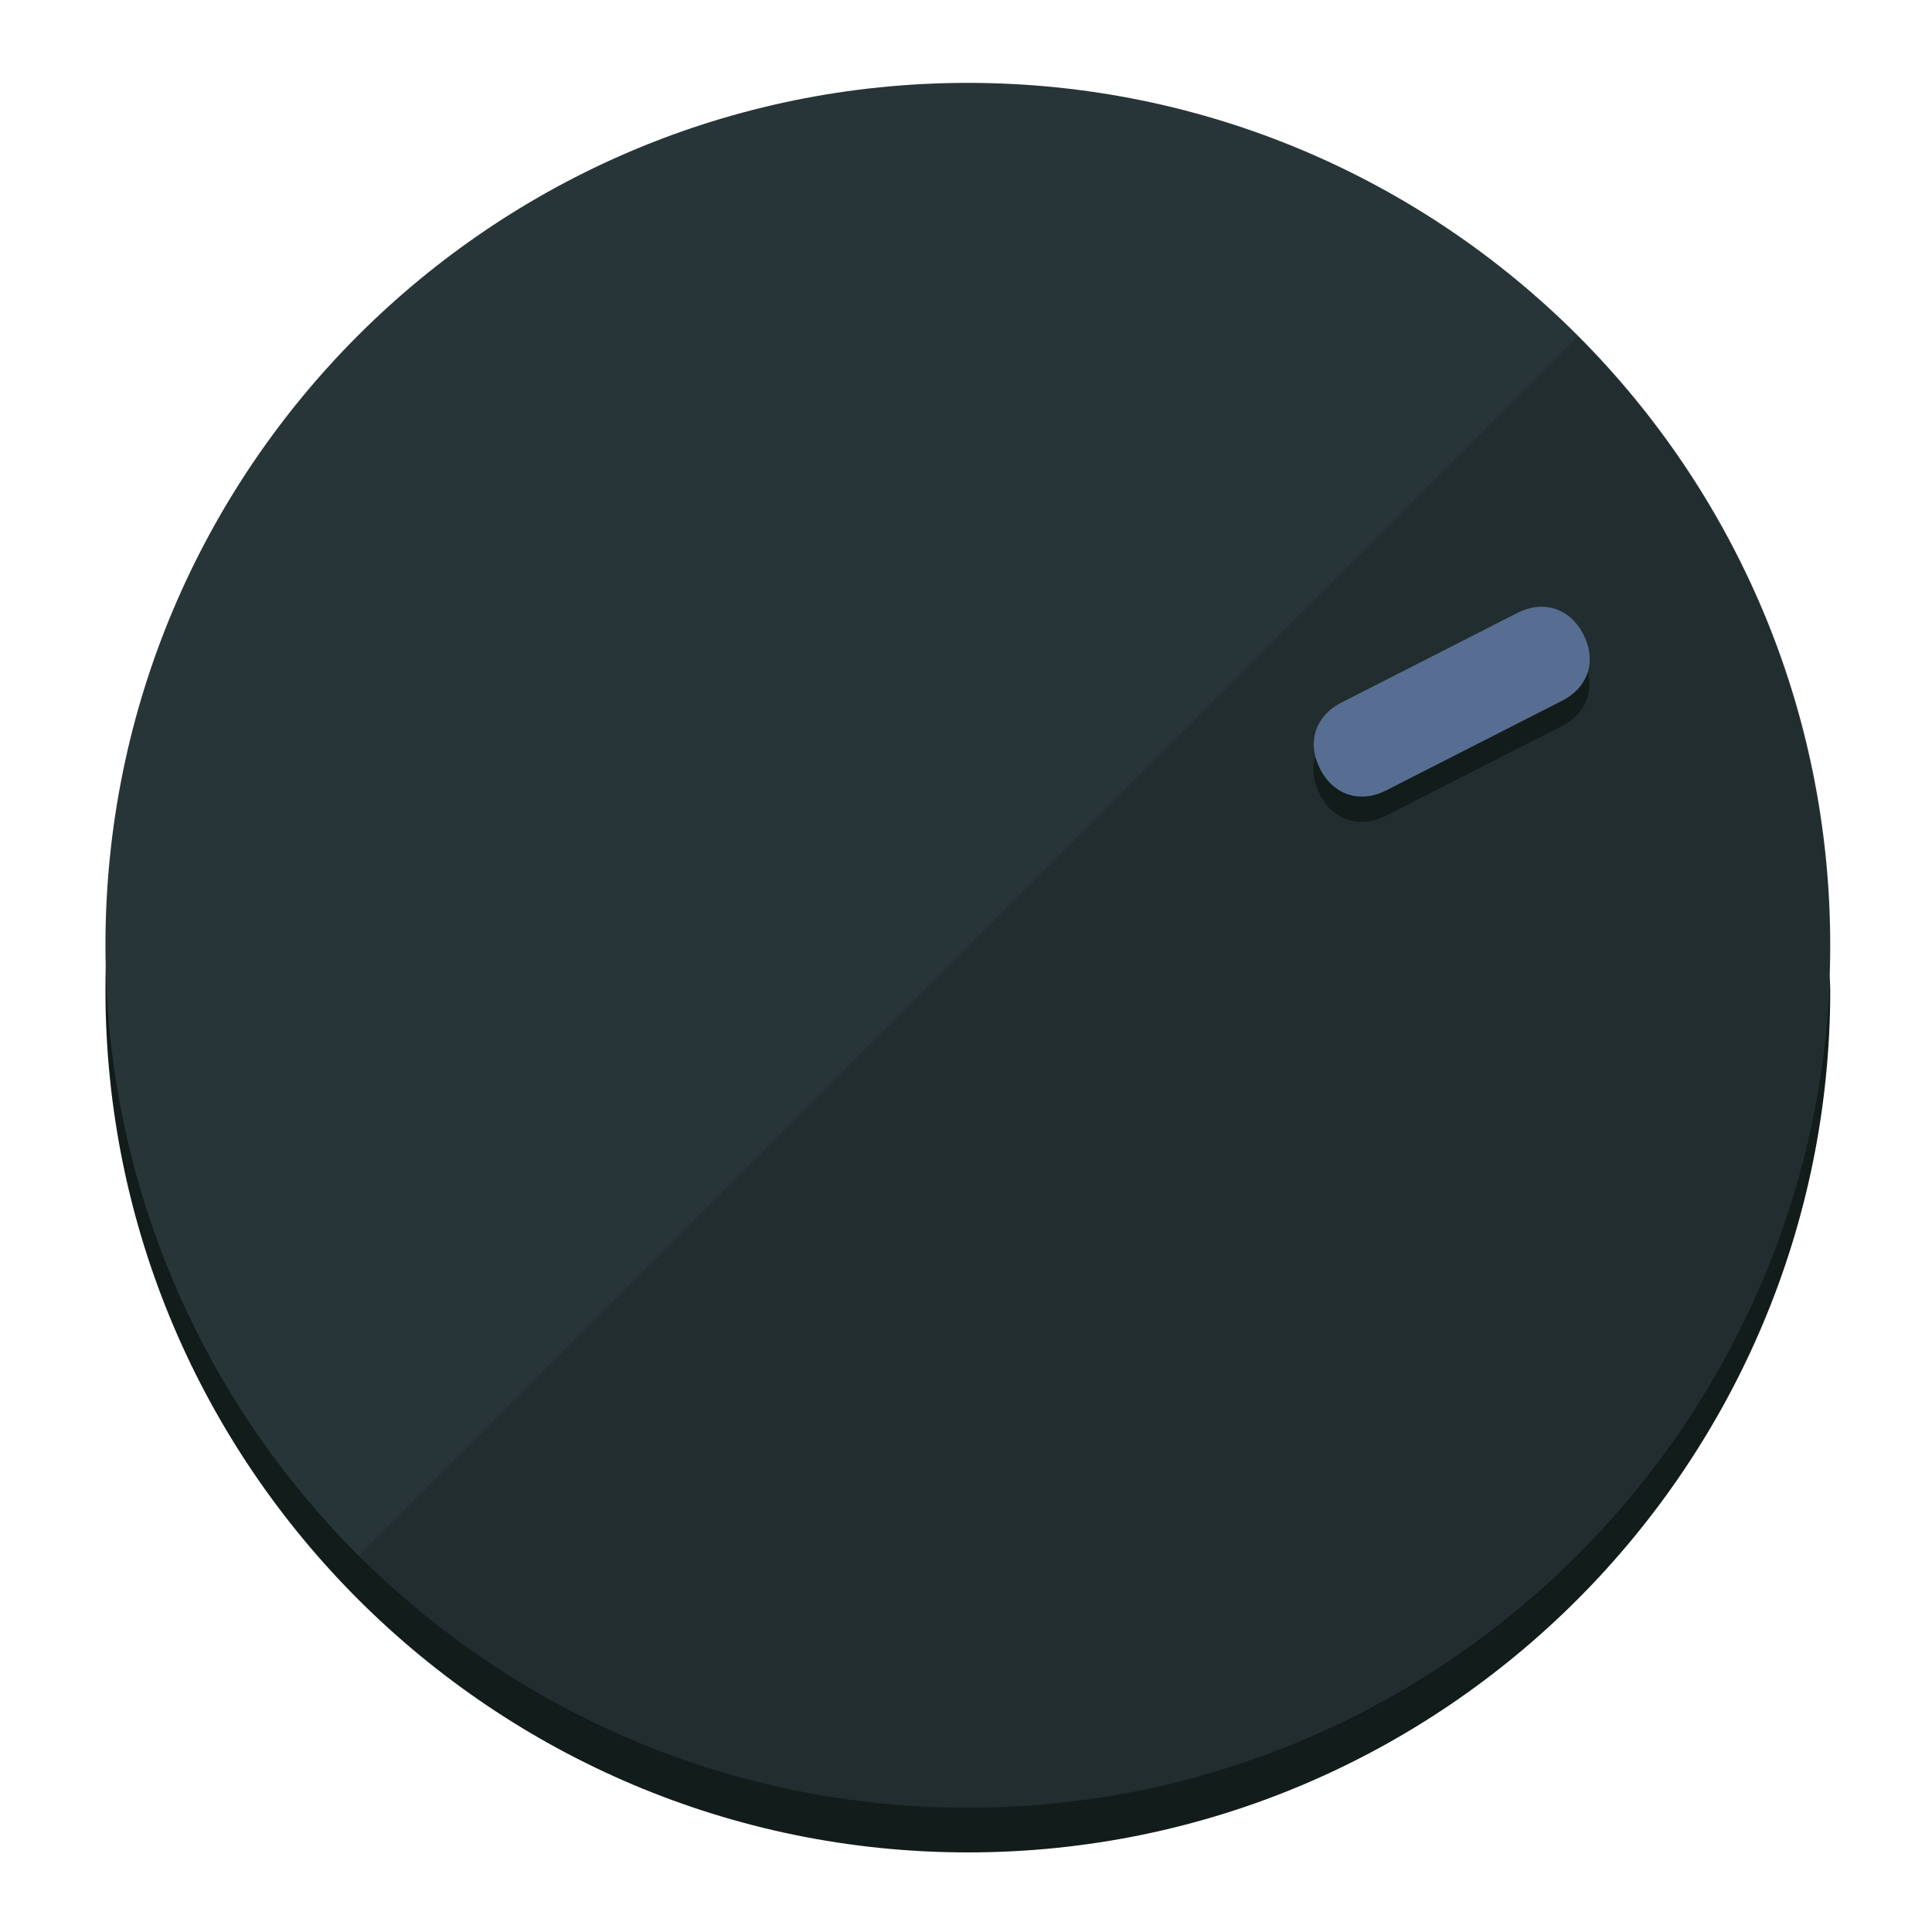
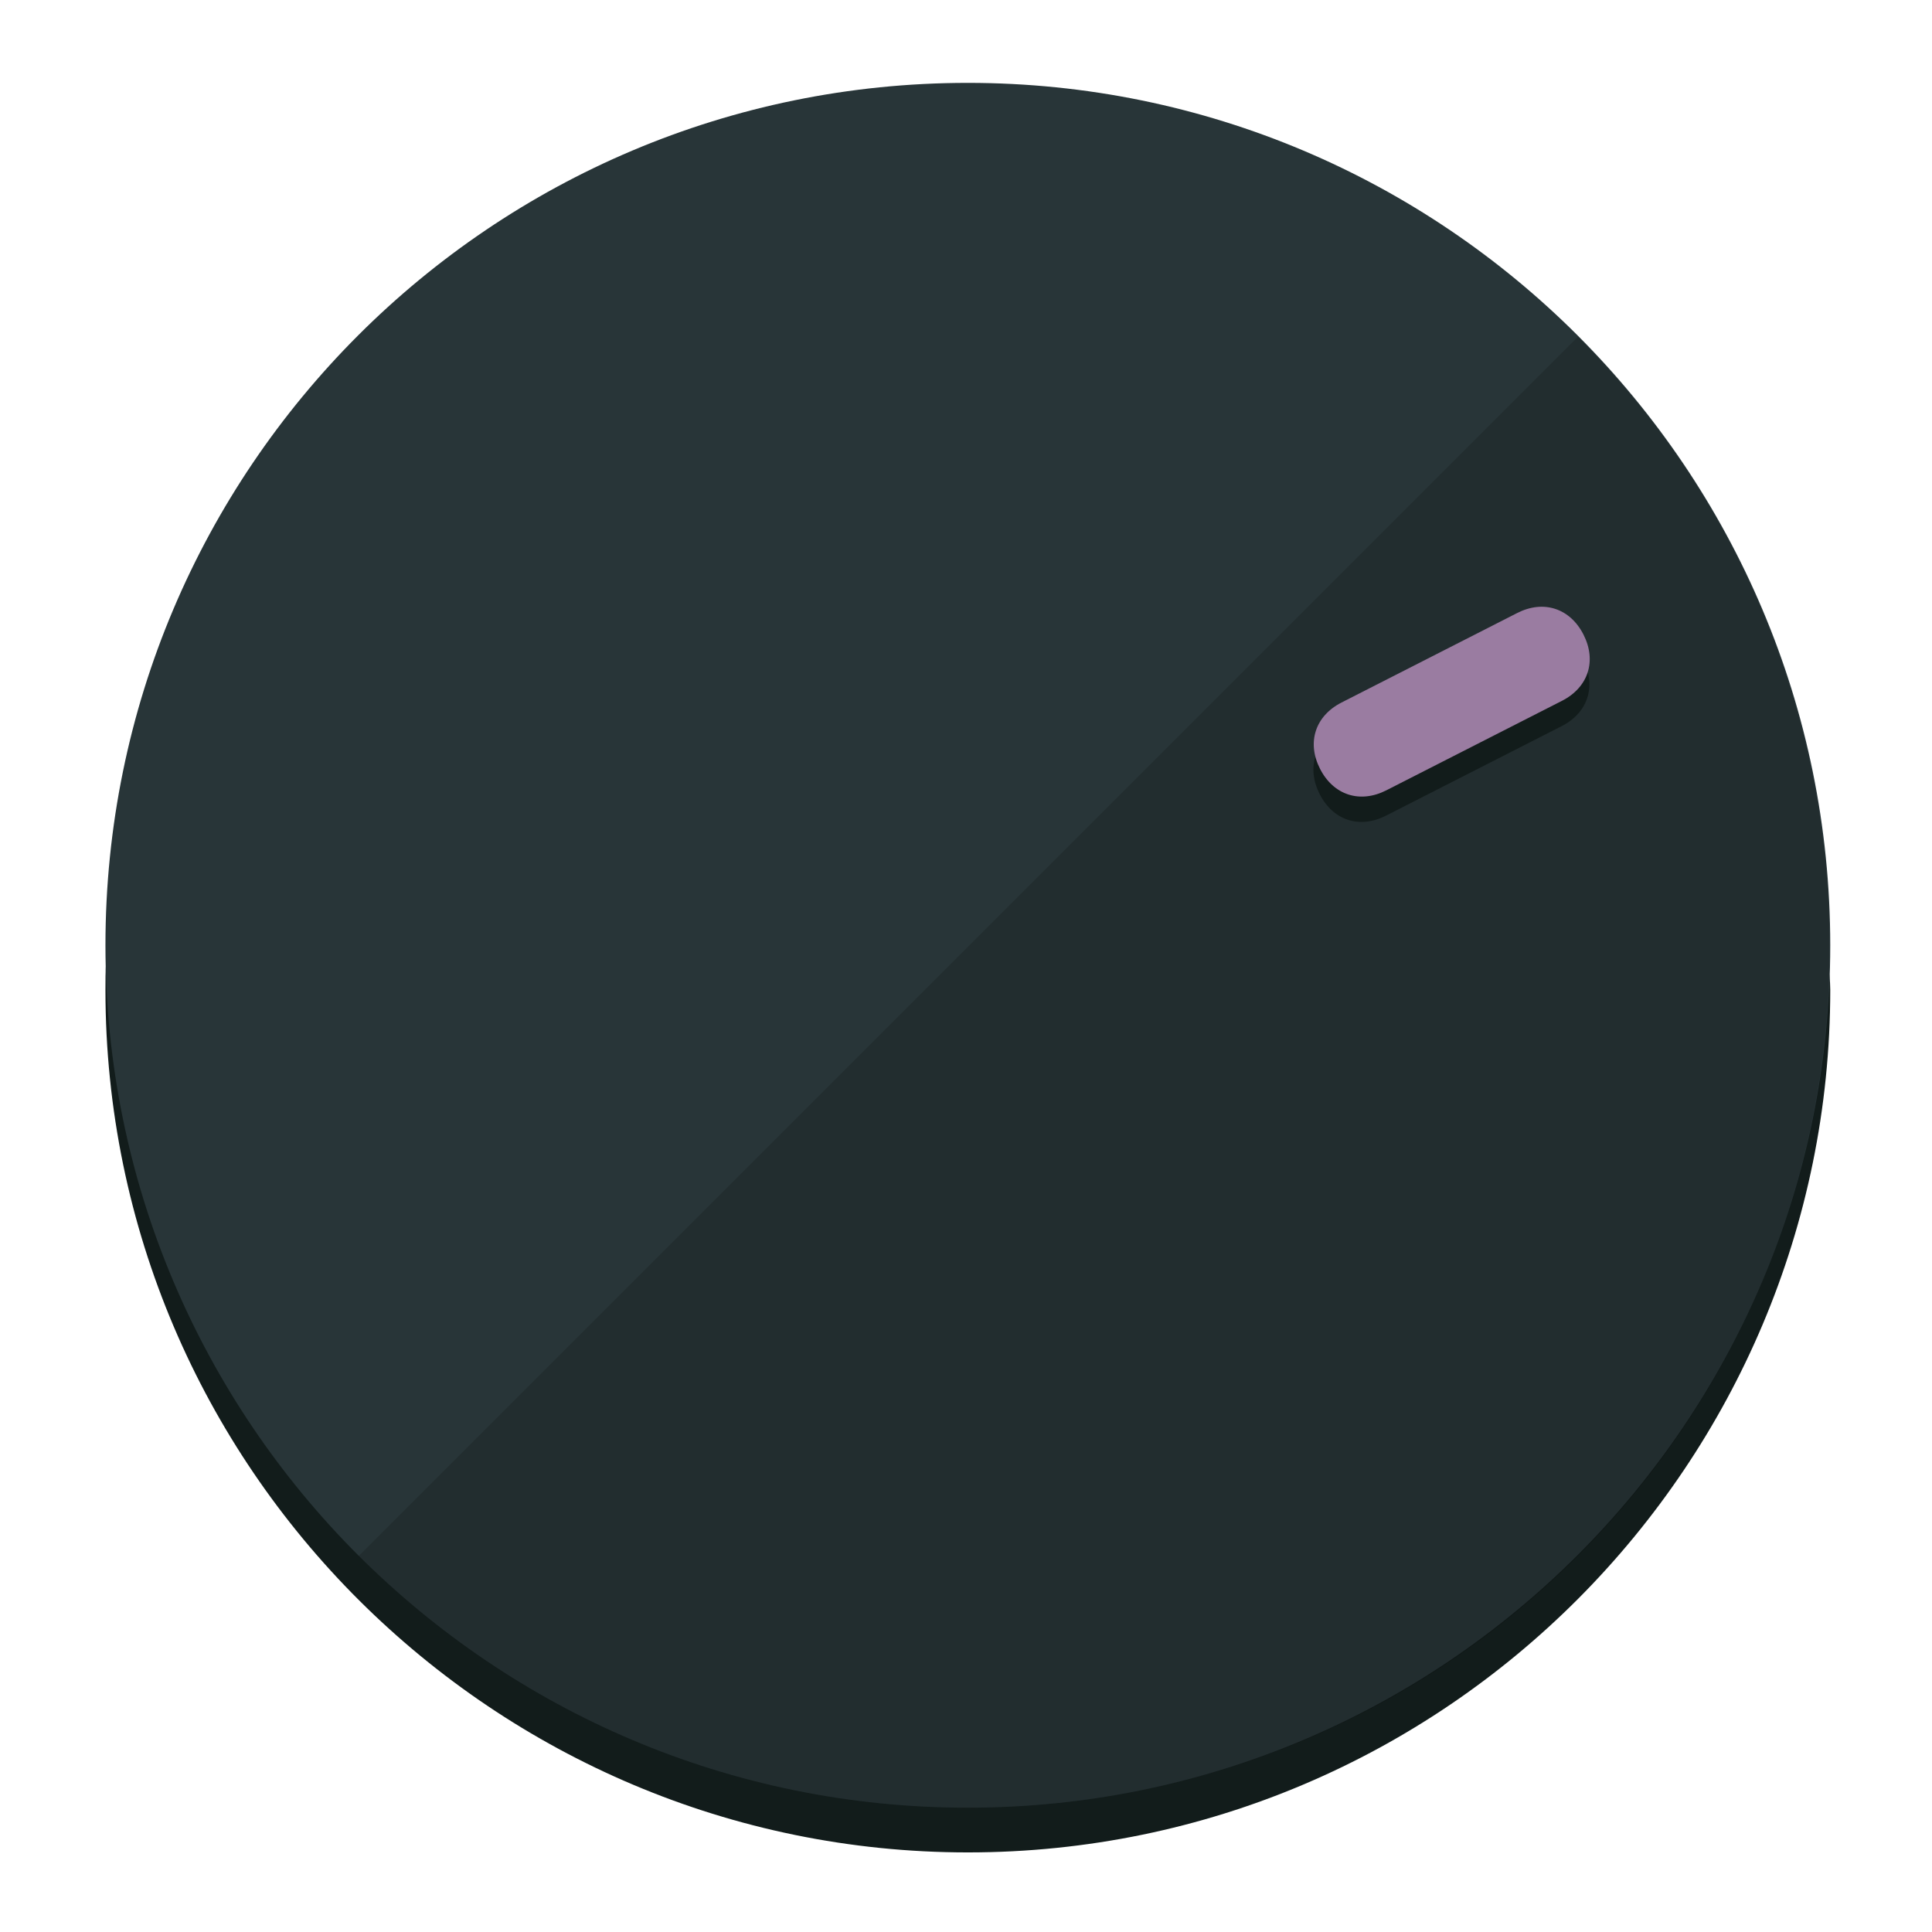
<svg xmlns="http://www.w3.org/2000/svg" height="120px" width="120px" version="1.1" id="Layer_1" viewBox="0 0 496.8 496.8" xml:space="preserve">
  <defs id="defs23" />
  <g id="g3158">
    <path style="display:inline;fill:#121c1b;fill-opacity:1;stroke-width:1.584" d="m 248.875,445.92 c 116.582,0 212.89,-91.238 220.493,-205.286 0,5.069 1.267,8.87 1.267,13.939 0,121.651 -98.842,221.76 -221.76,221.76 -121.651,0 -221.76,-98.842 -221.76,-221.76 0,-5.069 0,-8.87 1.267,-13.939 7.603,114.048 103.91,205.286 220.493,205.286 z" id="path8" />
    <circle style="display:inline;fill:#283538;fill-opacity:1;stroke-width:1.584" cx="248.875" cy="243.071" r="221.76" id="circle12" />
    <path style="display:inline;fill:#000000;fill-opacity:0.154;stroke-width:1.587" d="m 405.744,86.606 c 86.308,86.308 86.308,227.193 0,313.5 -86.308,86.308 -227.193,86.308 -313.5,0" id="path14" />
  </g>
  <g id="g3198">
    <circle style="display:none;fill:#000000;fill-opacity:0;stroke-width:1.584" cx="329.835" cy="-110.802" r="221.76" id="circle12-3" transform="rotate(63)" />
    <path style="display:inline;fill:#121c1b;fill-opacity:1;stroke-width:1.584" d="m 356.39,209.744 c -6.774,3.452 -13.592,1.237 -17.044,-5.538 v 0 c -3.452,-6.774 -1.237,-13.592 5.538,-17.044 l 45.163,-23.012 c 6.775,-3.452 13.592,-1.237 17.044,5.538 v 0 c 3.452,6.774 1.237,13.592 -5.538,17.044 z" id="path3789" />
-     <path style="display:inline;fill:#576E92;stroke-width:1.584" d="m 356.478,203.228 c -6.774,3.452 -13.592,1.237 -17.044,-5.538 v 0 c -3.452,-6.774 -1.237,-13.592 5.538,-17.044 l 45.163,-23.012 c 6.774,-3.452 13.592,-1.237 17.044,5.538 v 0 c 3.452,6.775 1.237,13.592 -5.538,17.044 z" id="path915" />
+     <path style="display:inline;fill:#9A7CA1;stroke-width:1.584" d="m 356.478,203.228 c -6.774,3.452 -13.592,1.237 -17.044,-5.538 v 0 c -3.452,-6.774 -1.237,-13.592 5.538,-17.044 l 45.163,-23.012 c 6.774,-3.452 13.592,-1.237 17.044,5.538 v 0 c 3.452,6.775 1.237,13.592 -5.538,17.044 z" id="path915" />
  </g>
</svg>
